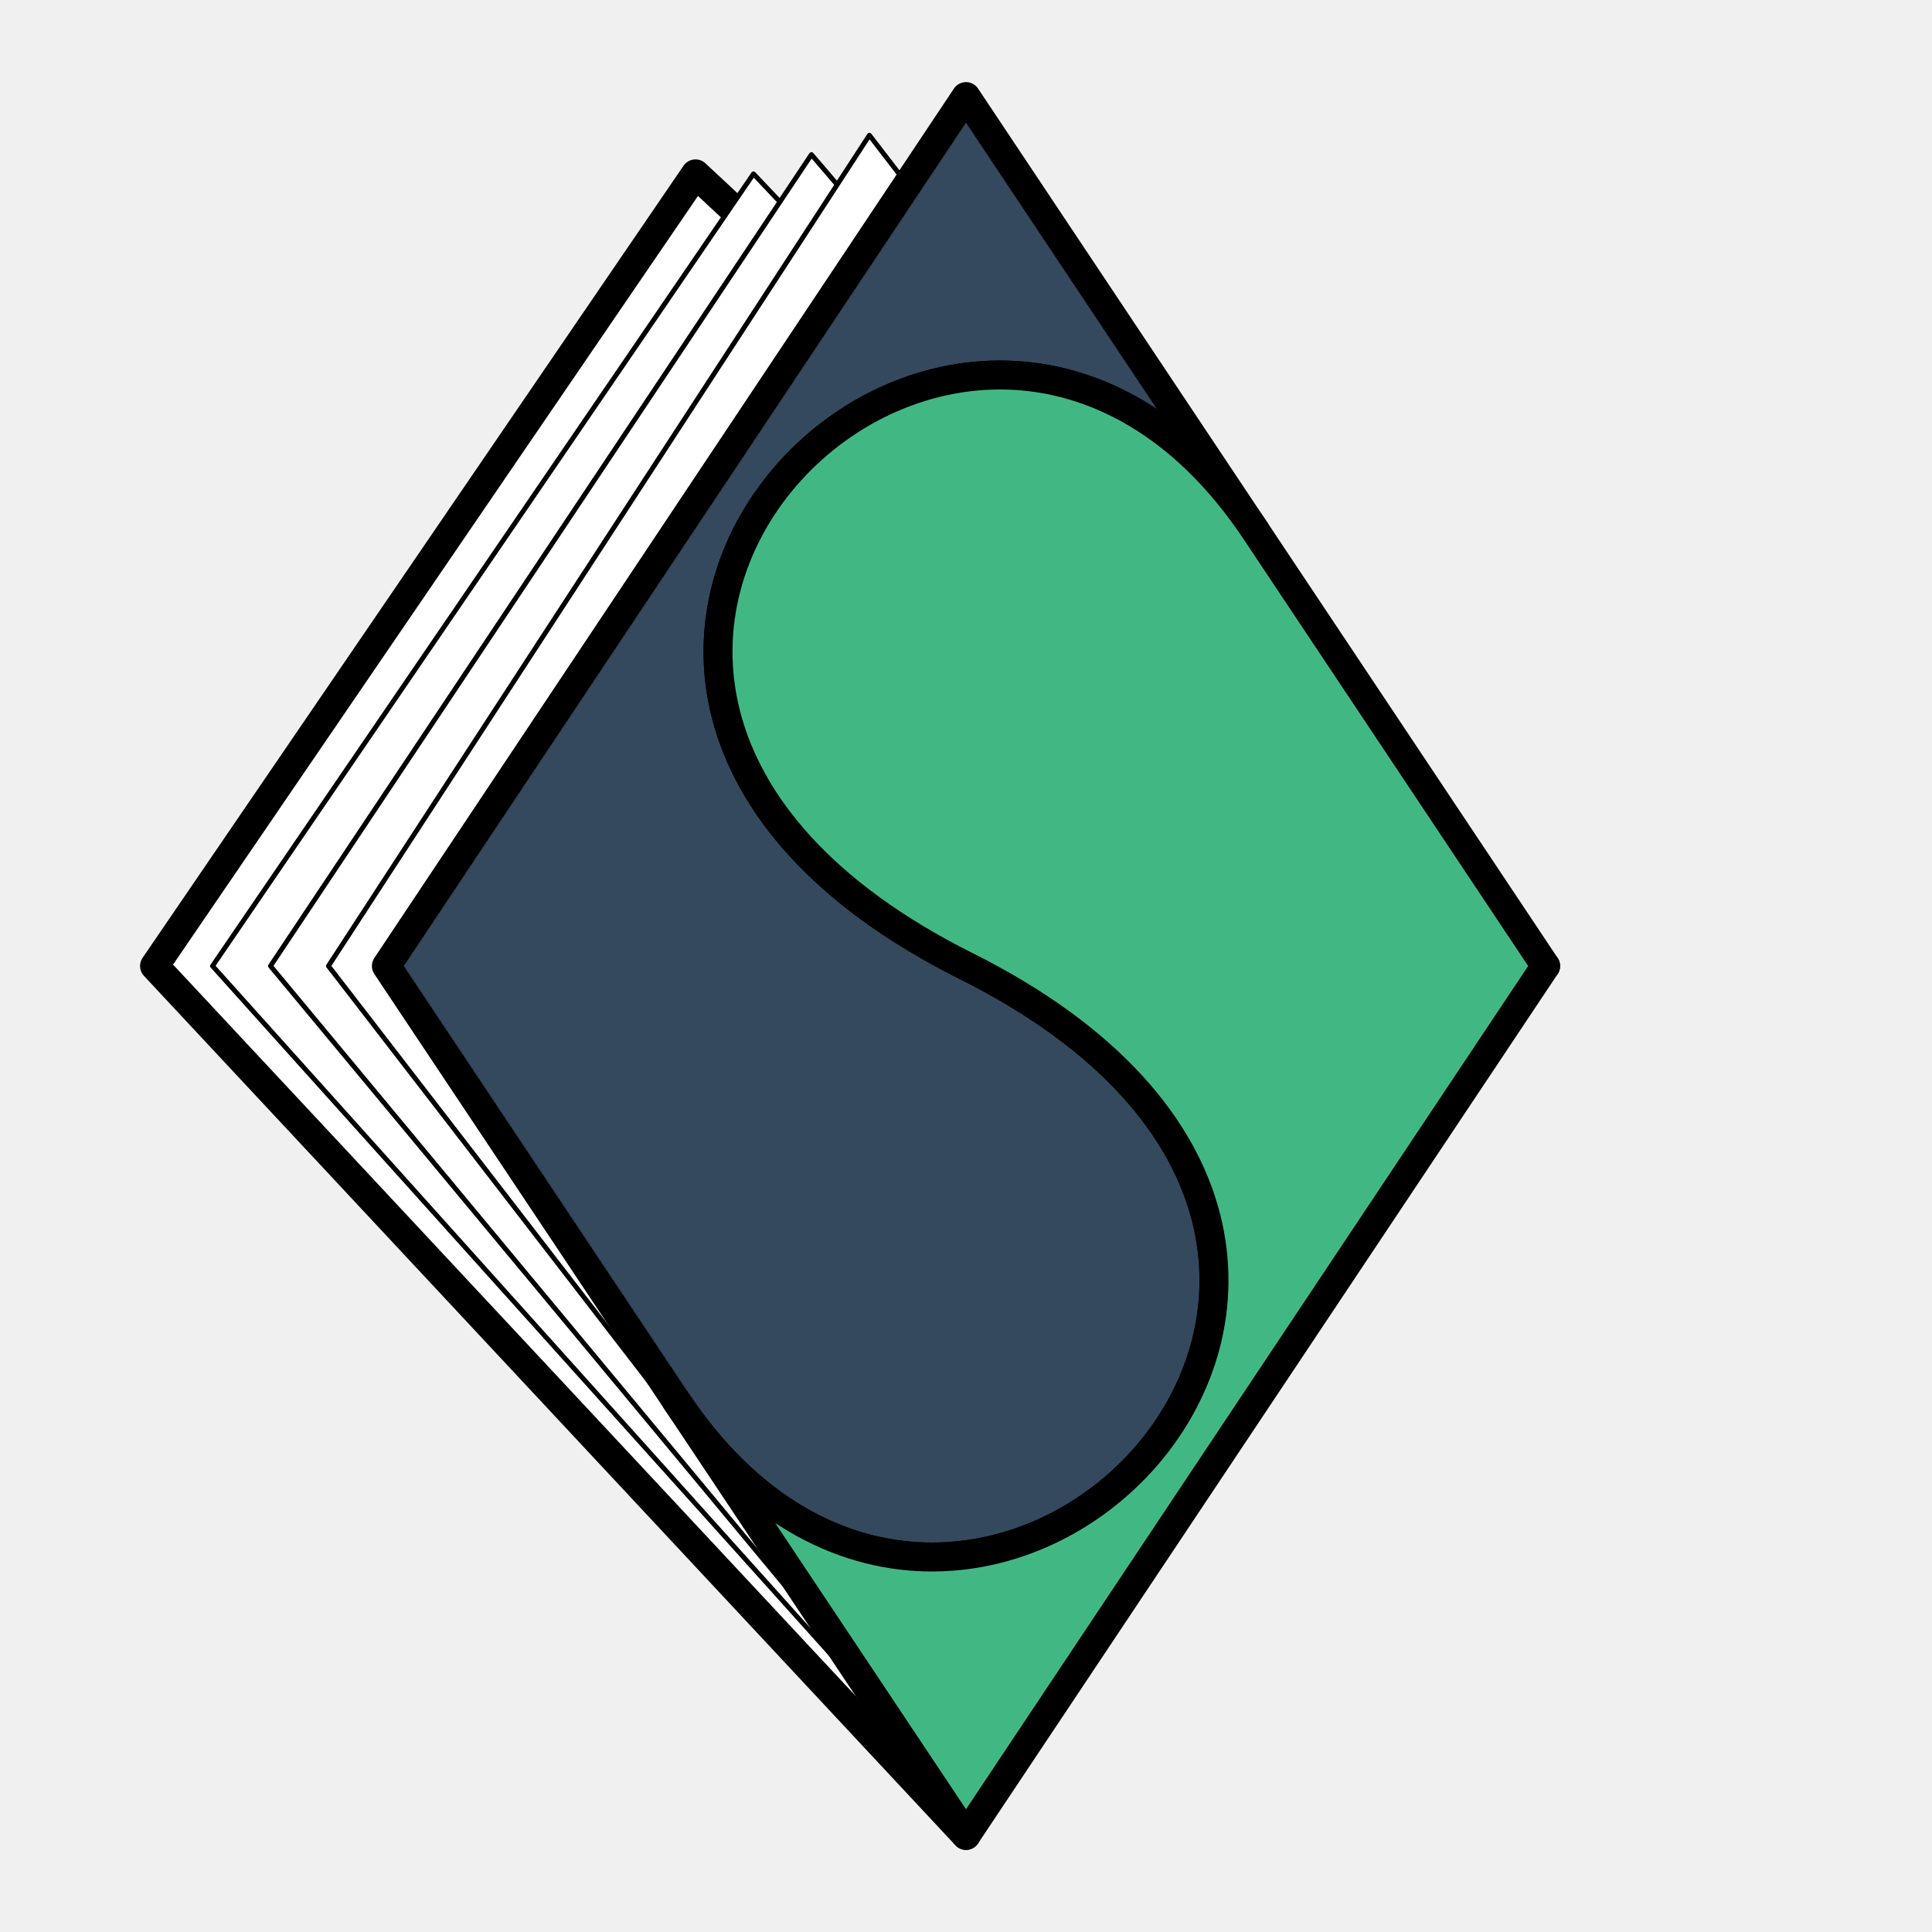
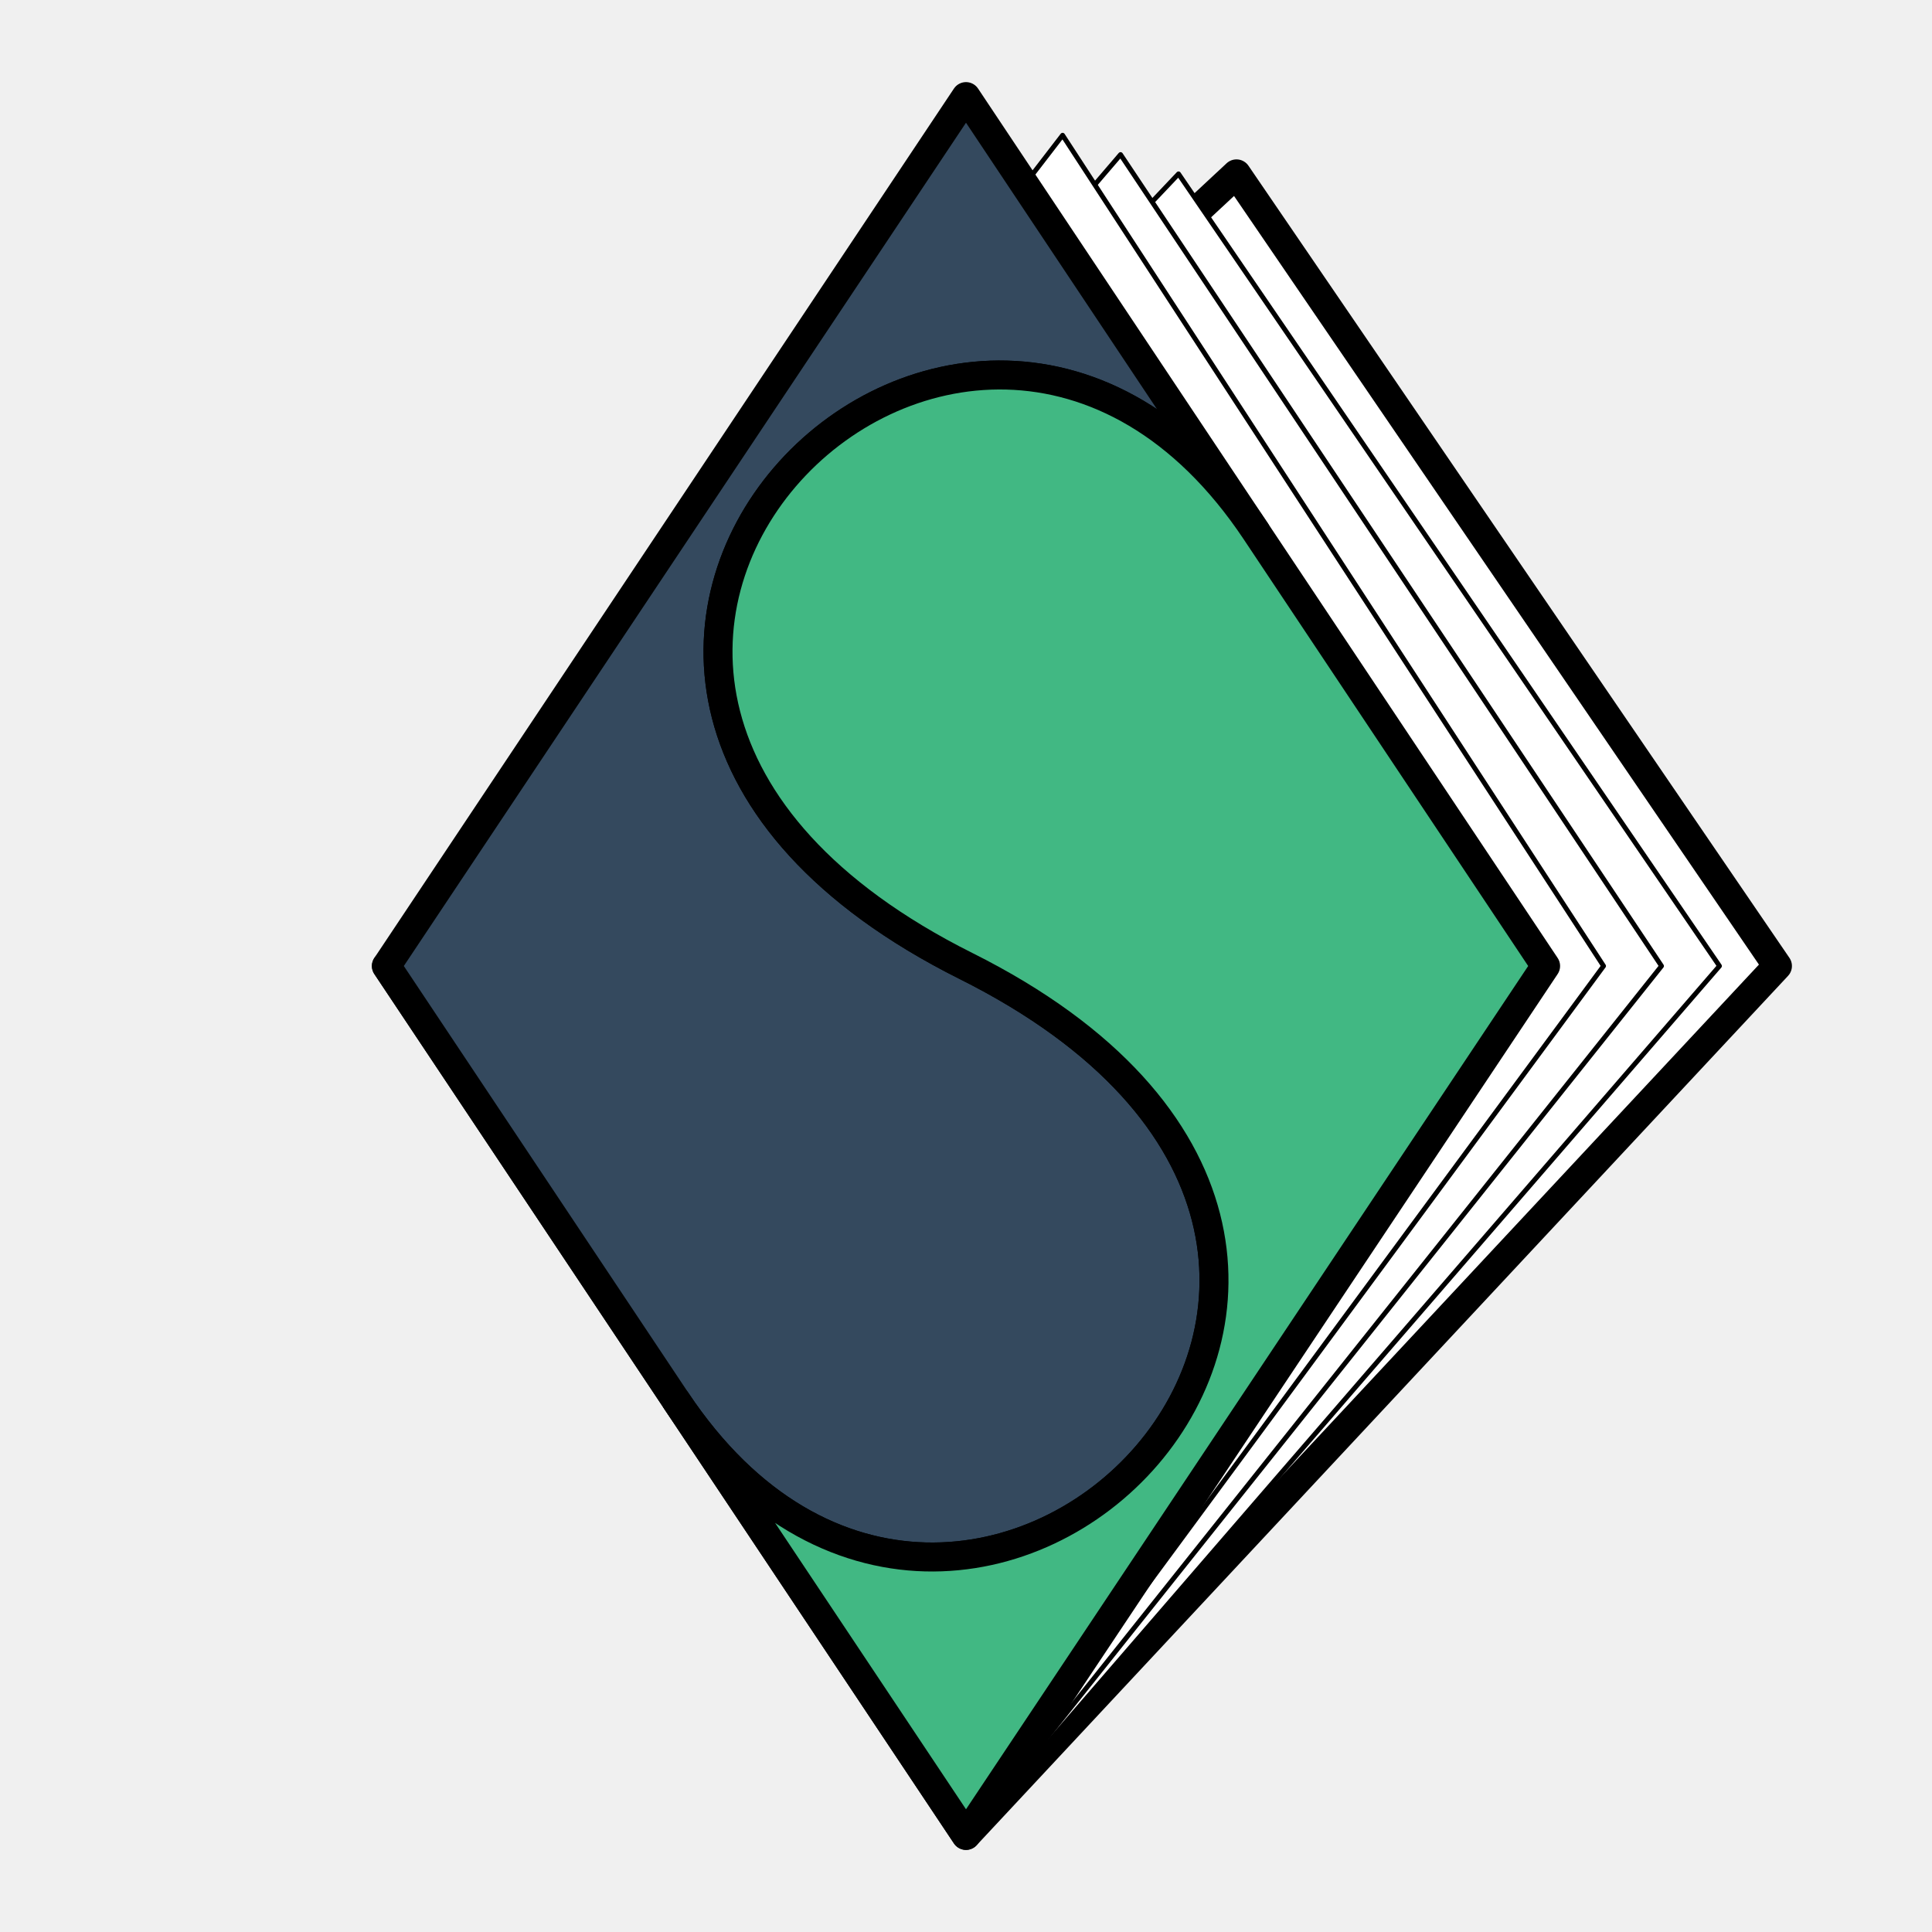
<svg xmlns="http://www.w3.org/2000/svg" width="100%" height="100%" viewBox="0 0 200 200" version="1.1" xml:space="preserve" style="fill-rule:evenodd;clip-rule:evenodd;stroke-linecap:round;stroke-linejoin:round;stroke-miterlimit:1.5;">
-   <path d="M160,100L72,18L16,100L100,190L160Z" style="fill:white;stroke:black;stroke-width:3px;" />
-   <path d="M158.5,103L78,18L22,100L101.5,188.5Z" style="fill:white;stroke:black;stroke-width:0.5px;" />
-   <path d="M158.5,103L84,16L28,100L101.5,188.5Z" style="fill:white;stroke:black;stroke-width:0.5px;" />
-   <path d="M158.5,103L90,14L34,100L101.5,187.5Z" style="fill:white;stroke:black;stroke-width:0.5px;" />
+   <path d="M40,100L128,18L184,100L100,190Z" style="fill:white;stroke:black;stroke-width:3px;" />
+   <path d="M41.5,103L122,18L178,100L101.5,188.5Z" style="fill:white;stroke:black;stroke-width:0.5px;" />
+   <path d="M41.5,103L116,16L172,100L101.5,188.5Z" style="fill:white;stroke:black;stroke-width:0.5px;" />
+   <path d="M41.5,103L110,14L166,100L101.5,187.5Z" style="fill:white;stroke:black;stroke-width:0.5px;" />
  <path d="M130,55C100,10 40,70 100,100C160,130 100,190 70,145L40,100L100,10L130,55Z" style="fill:rgb(52,73,94);stroke:black;stroke-width:3px;" />
  <path d="M130,55C100,10 40,70 100,100C160,130 100,190 70,145L100,190L160,100L130,55Z" style="fill:rgb(65,184,131);stroke:black;stroke-width:3px;" />
</svg>
